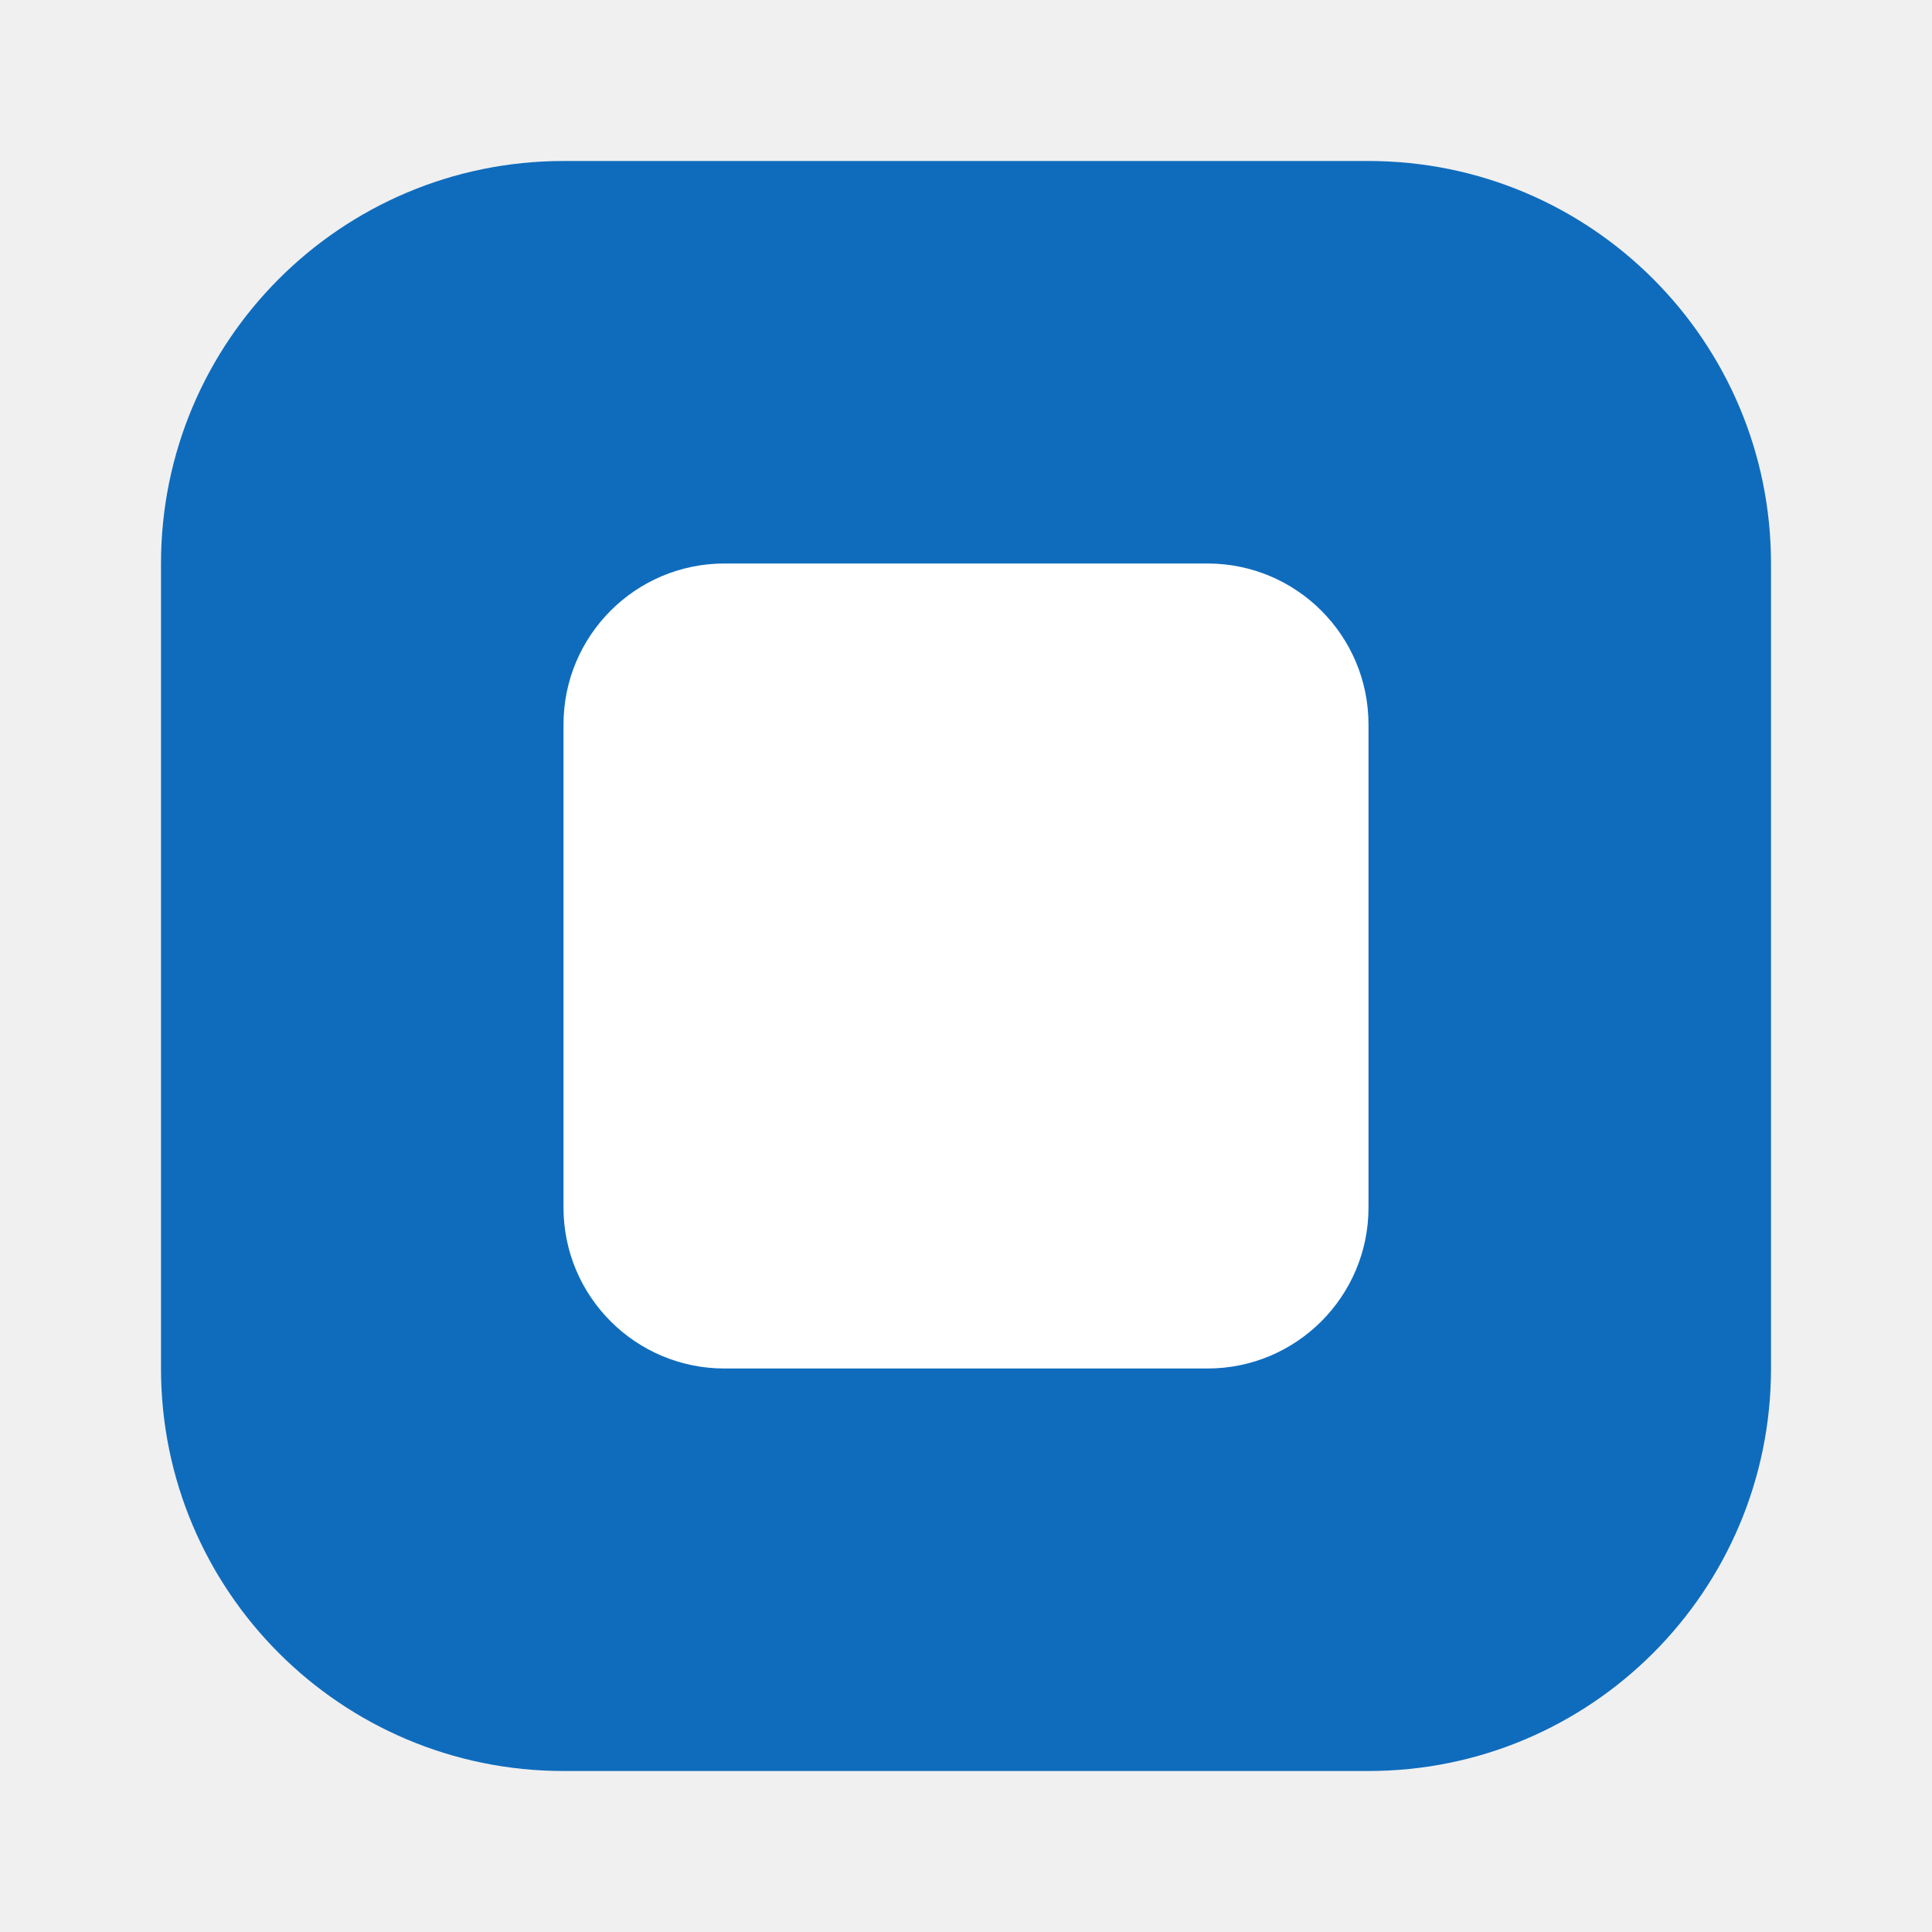
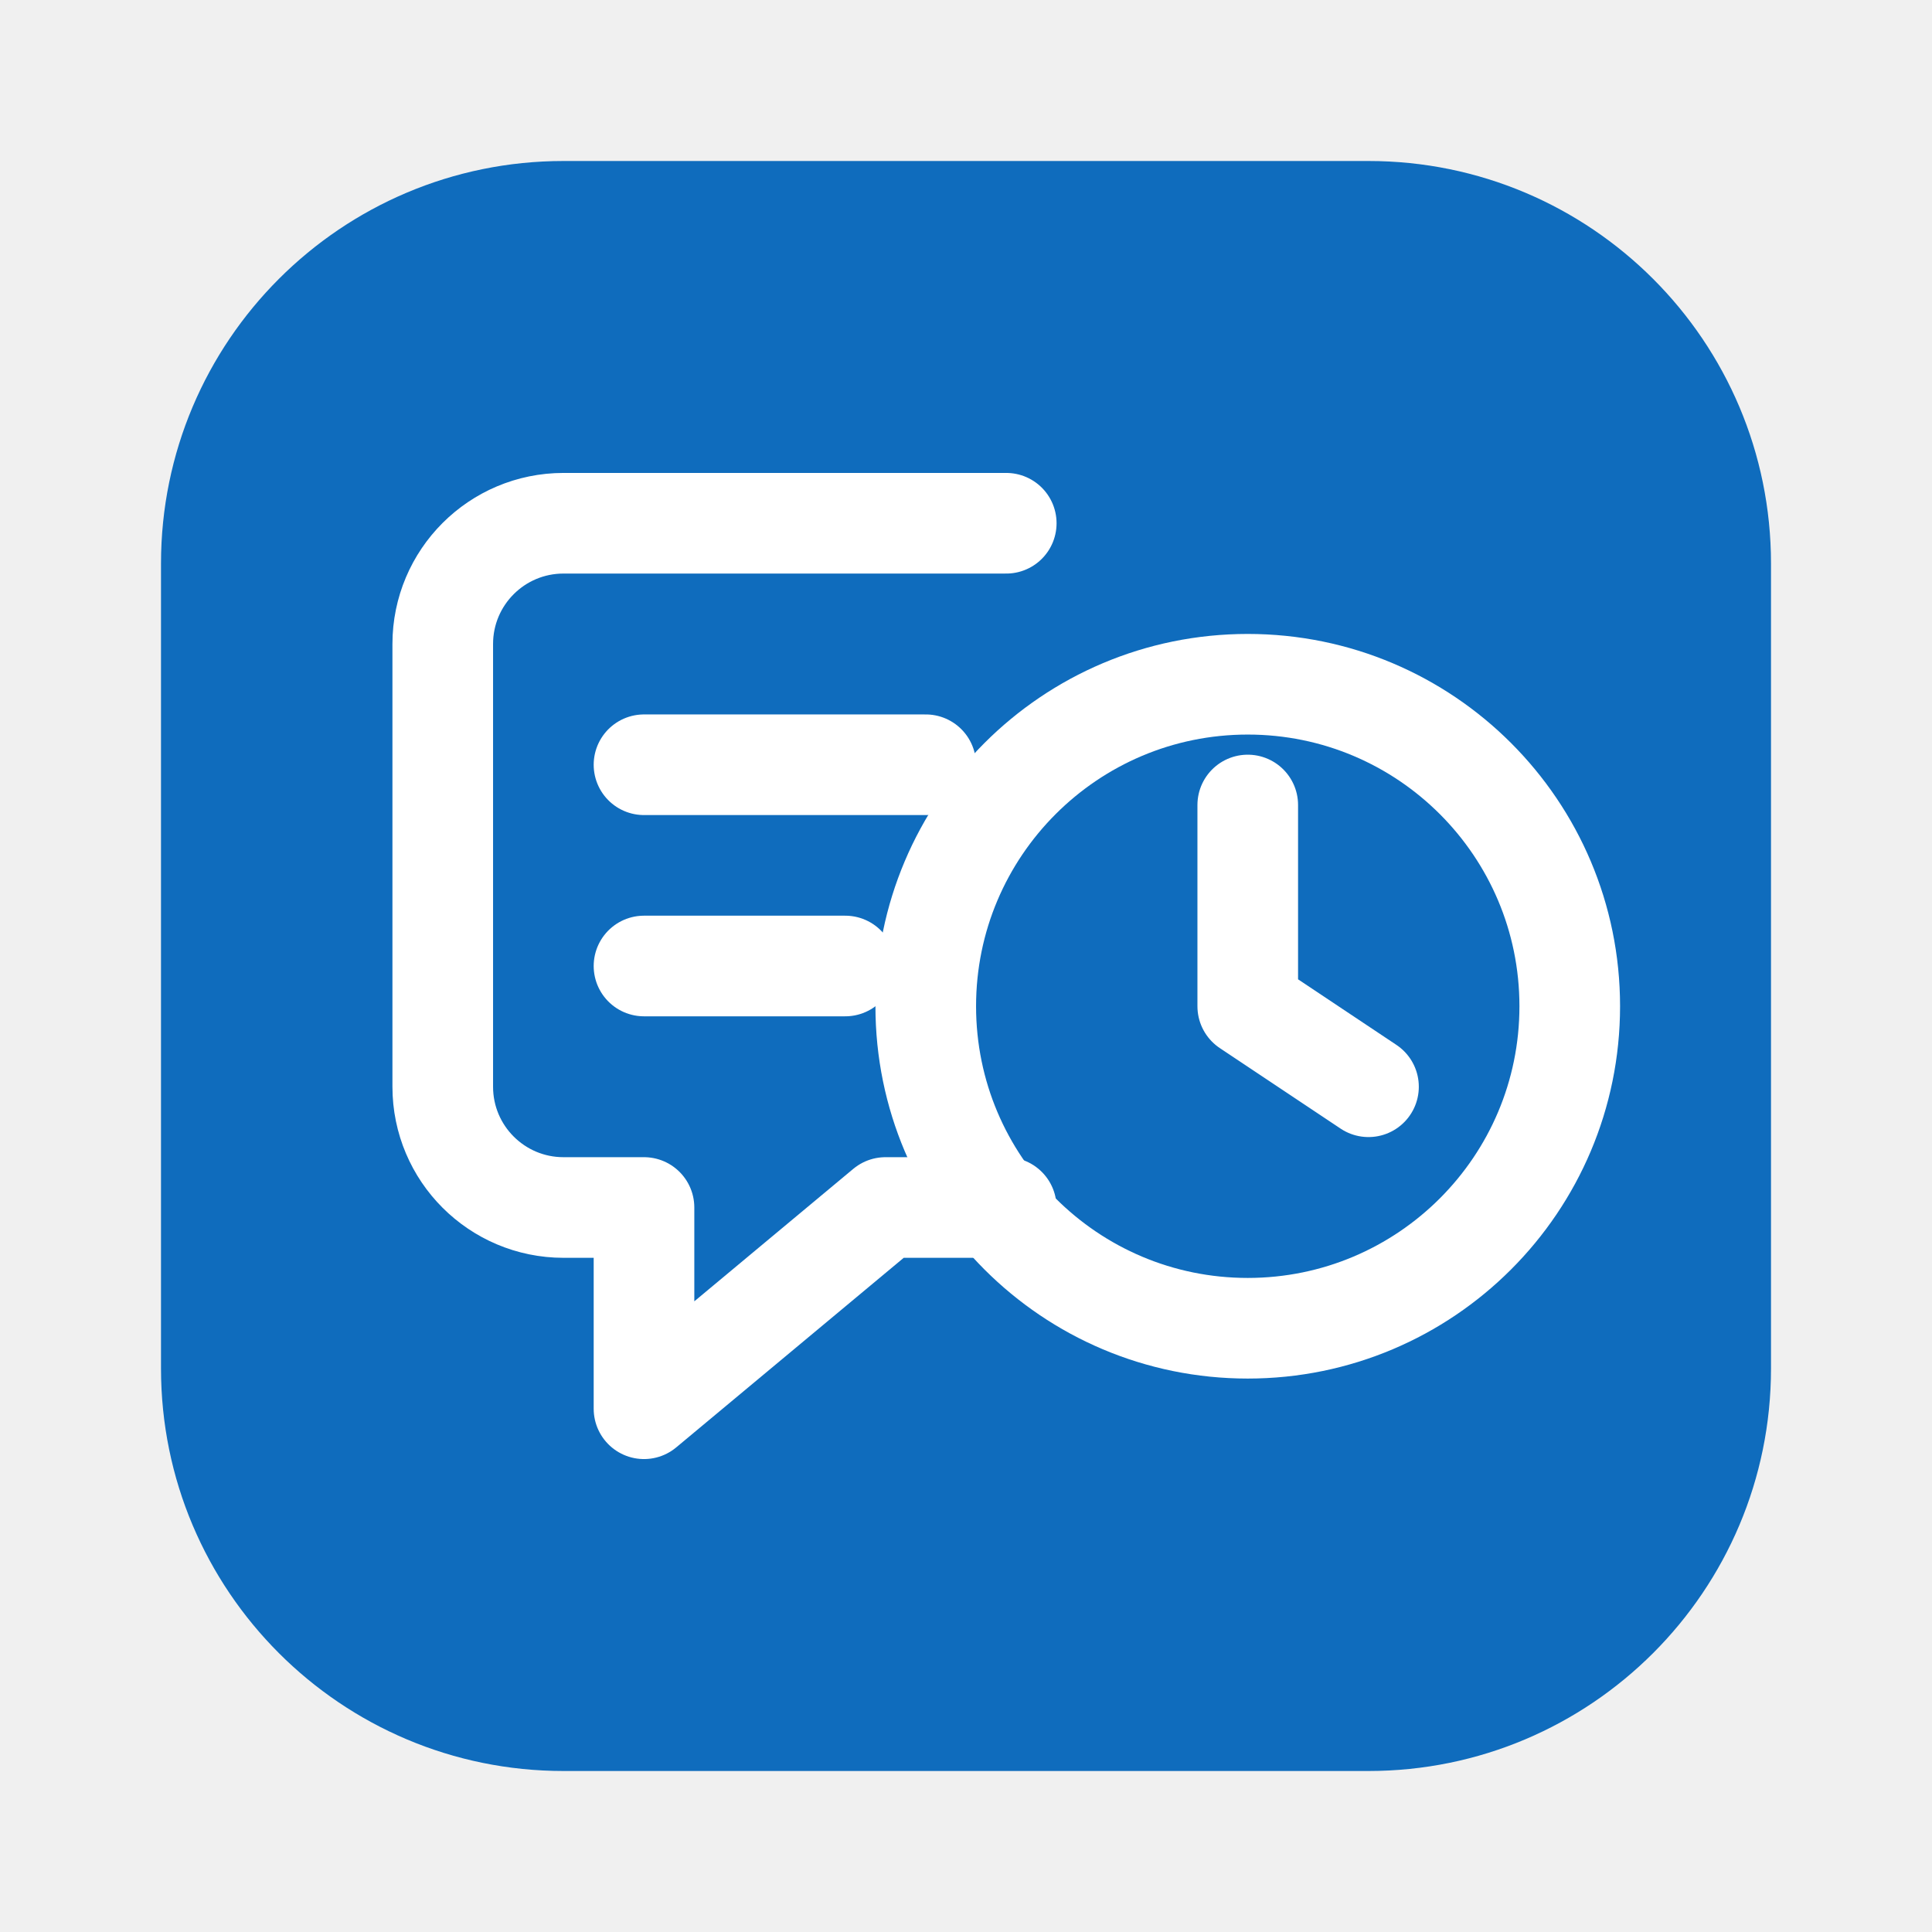
<svg xmlns="http://www.w3.org/2000/svg" viewBox="0 0 48 48">
  <rect x="4" y="4" width="40" height="40" rx="10" fill="#0f6cbd" />
-   <rect x="14" y="14" width="20" height="20" rx="4" fill="#ffffff" />
+   <g fill="none" stroke="#ffffff" stroke-width="2.5" stroke-linecap="round" stroke-linejoin="round">
+     <path d="M25 13H14a3 3 0 0 0-3 3v11a3 3 0 0 0 3 3h2v5l6-5h3M16 19h7m-7 5h5" />
+     <circle cx="31" cy="25" r="8" />
+     <path d="M31 20v5l3 2" />
+   </g>
</svg>
